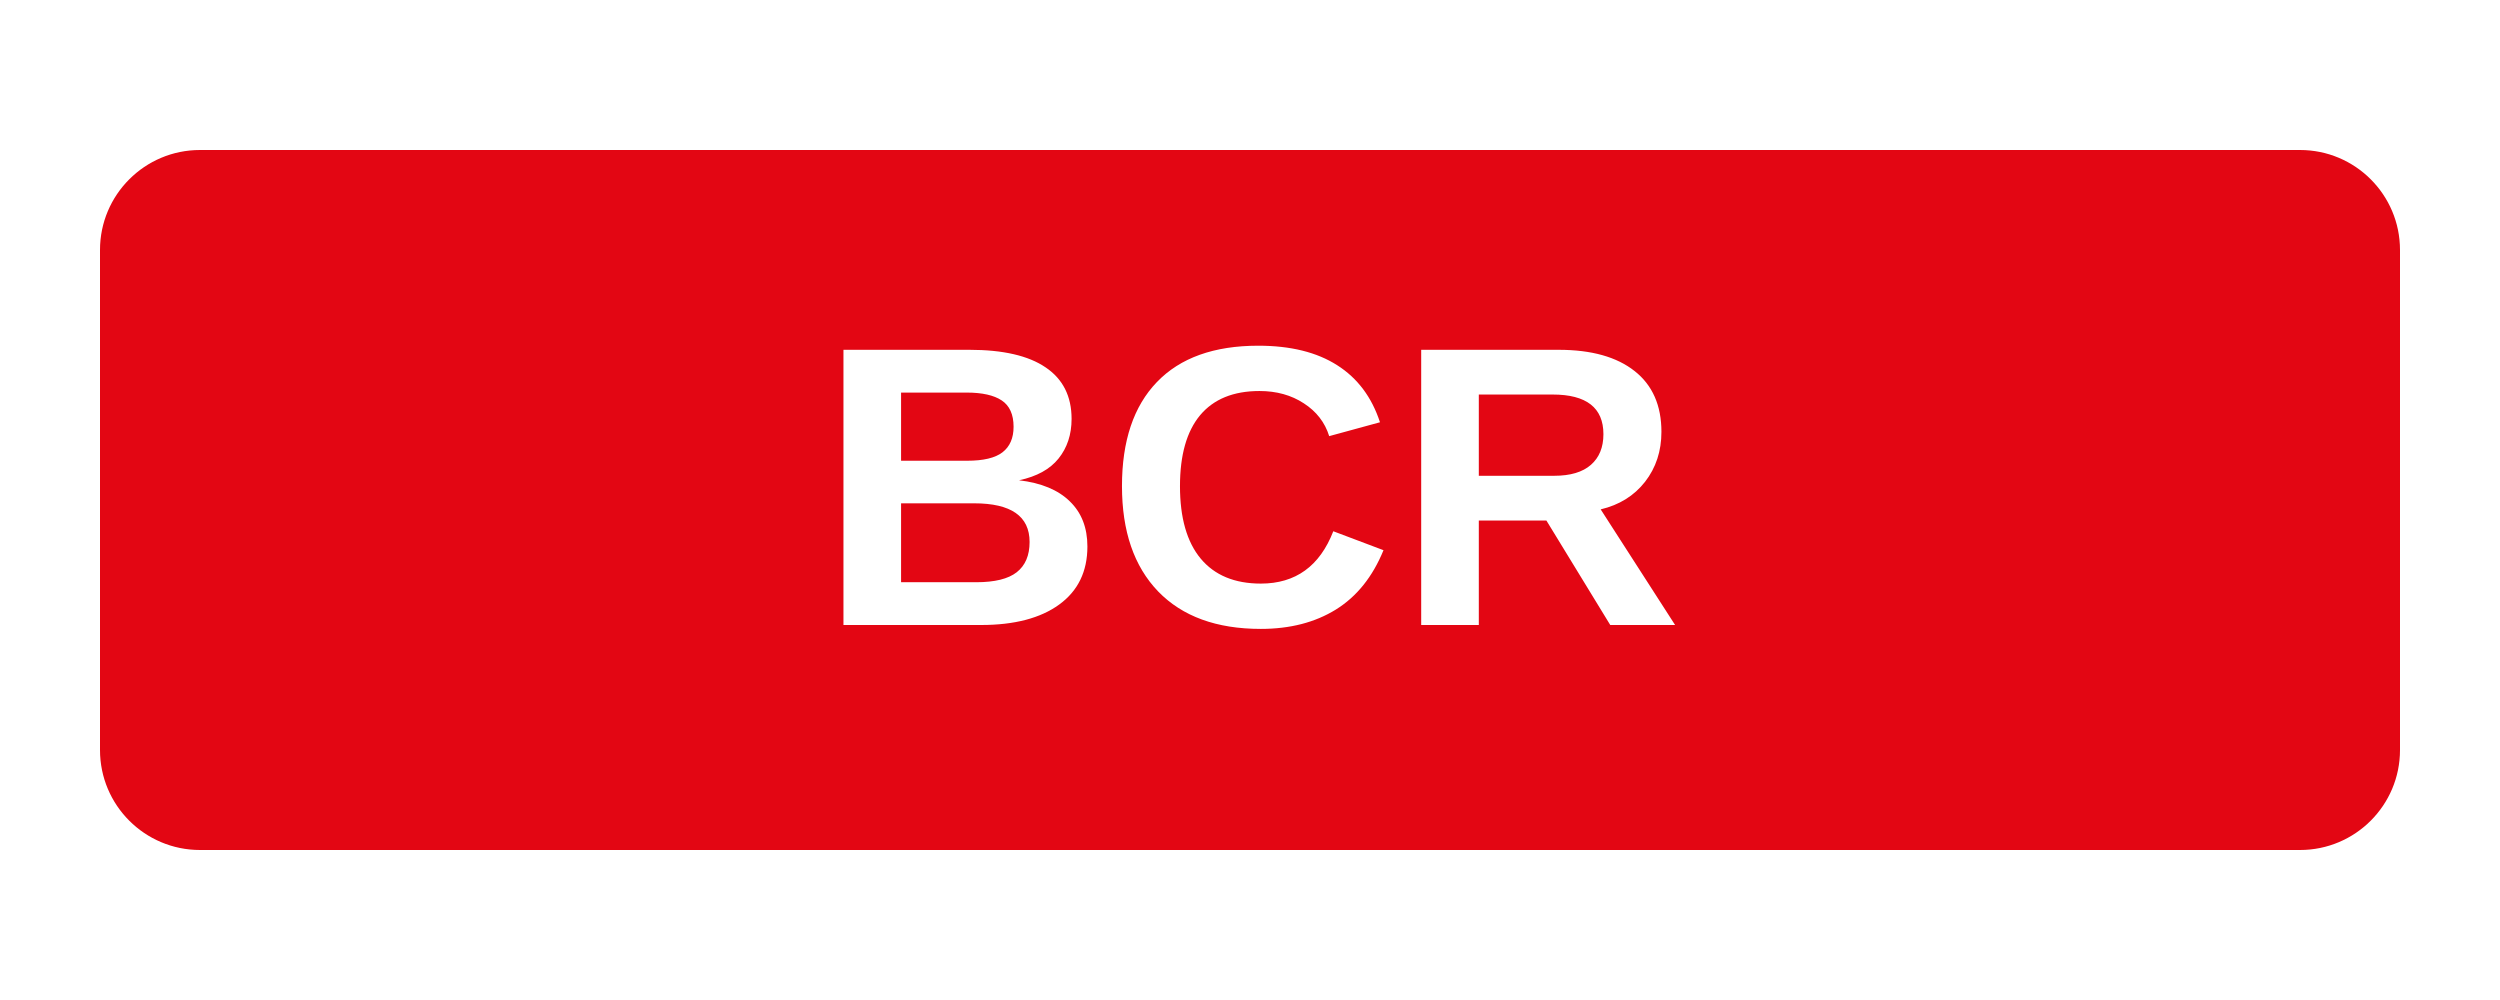
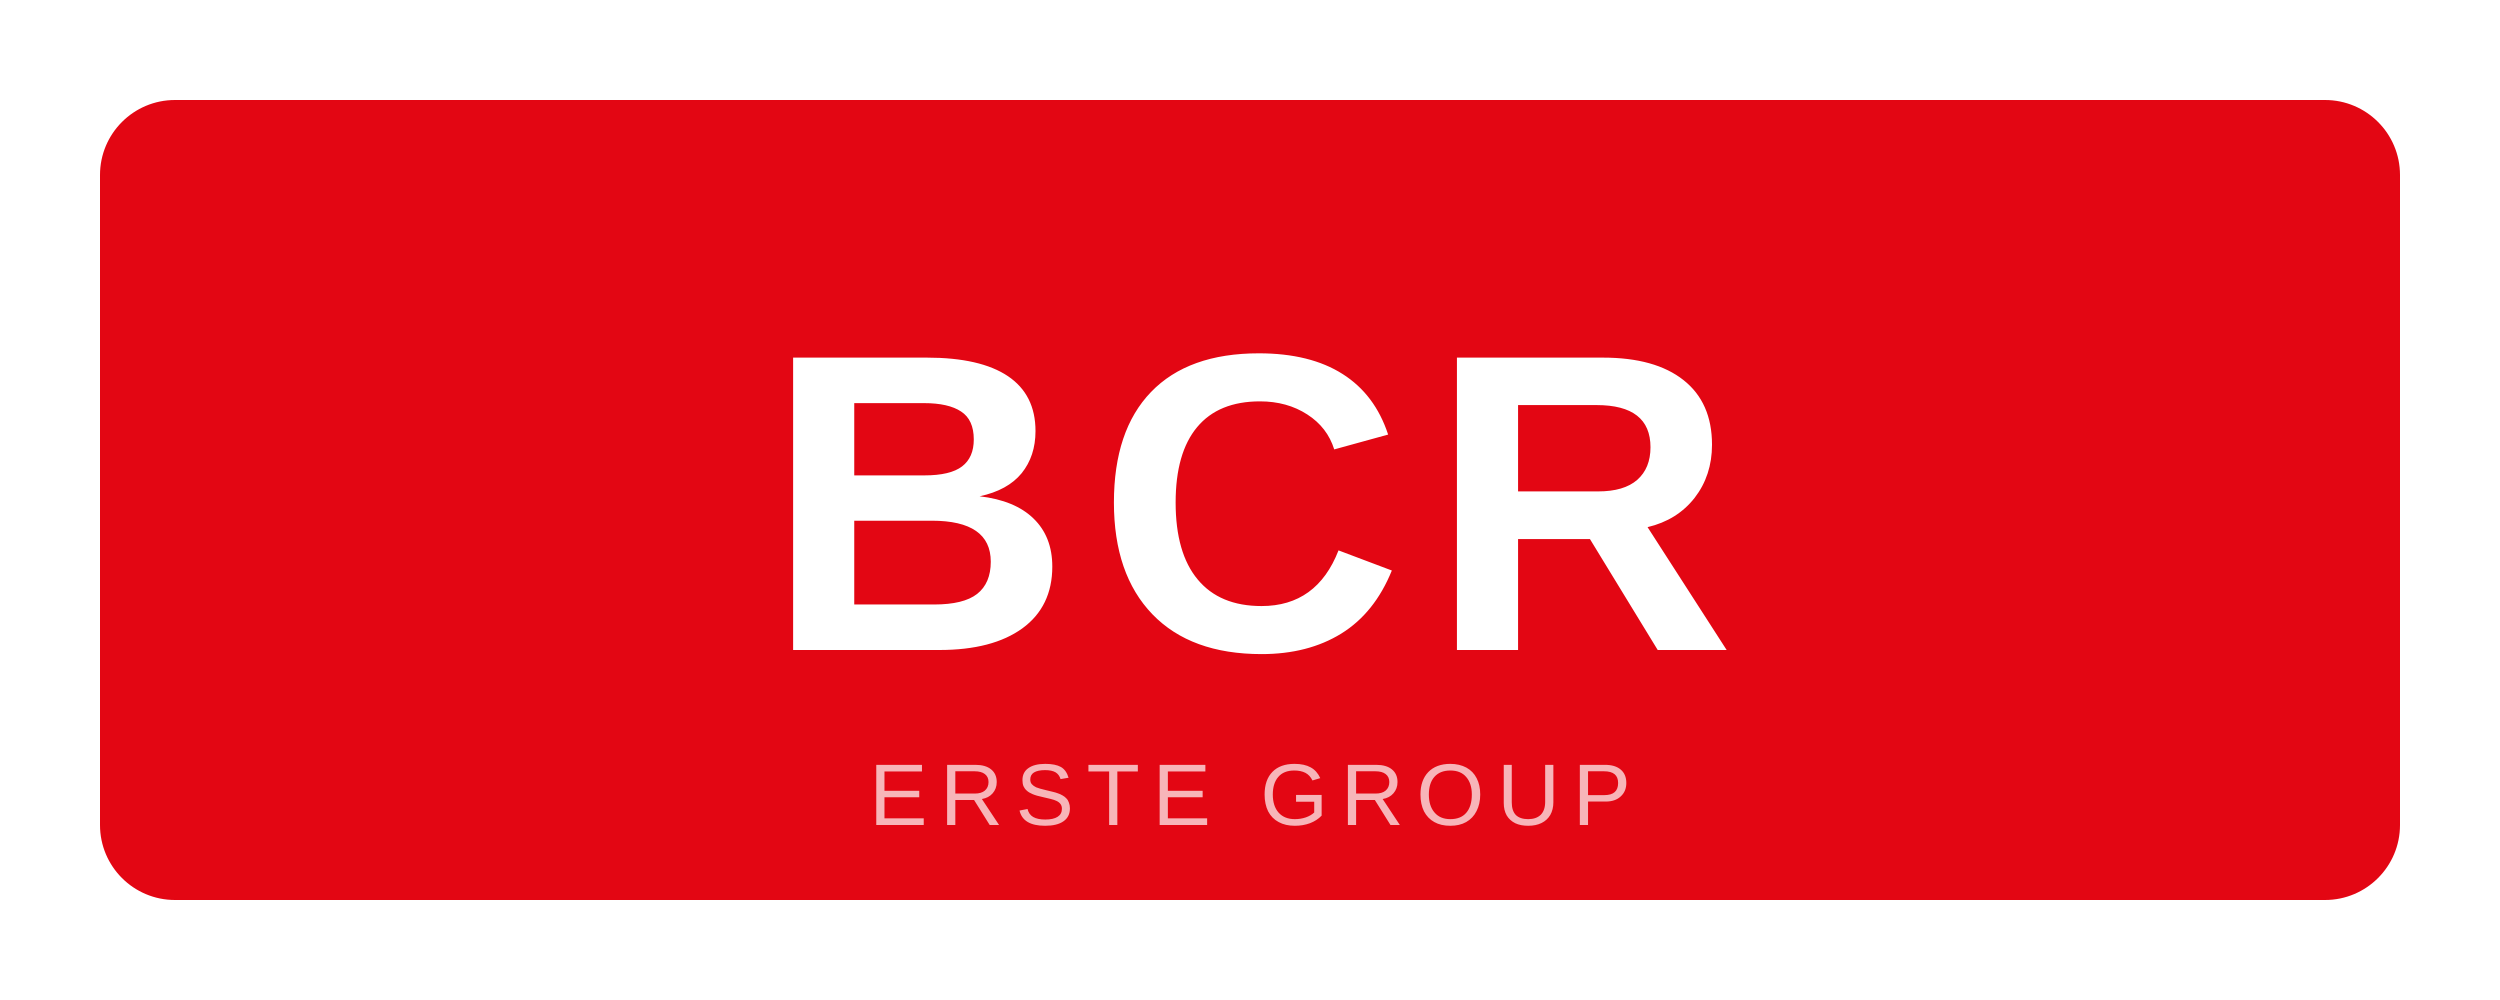
<svg xmlns="http://www.w3.org/2000/svg" viewBox="0 0 200 80">
  <rect width="200" height="80" fill="white" />
-   <rect x="8" y="12" width="184" height="56" rx="8" fill="#E30613" />
-   <text x="100" y="50" font-family="Arial,sans-serif" font-size="32" font-weight="900" fill="white" text-anchor="middle">BCR</text>
+   <rect x="8" y="8" width="184" height="64" rx="6" fill="#E30613" />
+   <text x="100" y="52" font-family="'Arial Black', Arial, sans-serif" font-size="34" font-weight="900" fill="white" text-anchor="middle" letter-spacing="2">BCR</text>
+   <text x="100" y="66" font-family="Arial, sans-serif" font-size="7" font-weight="400" fill="rgba(255,255,255,0.7)" text-anchor="middle" letter-spacing="1">ERSTE GROUP</text>
</svg>
